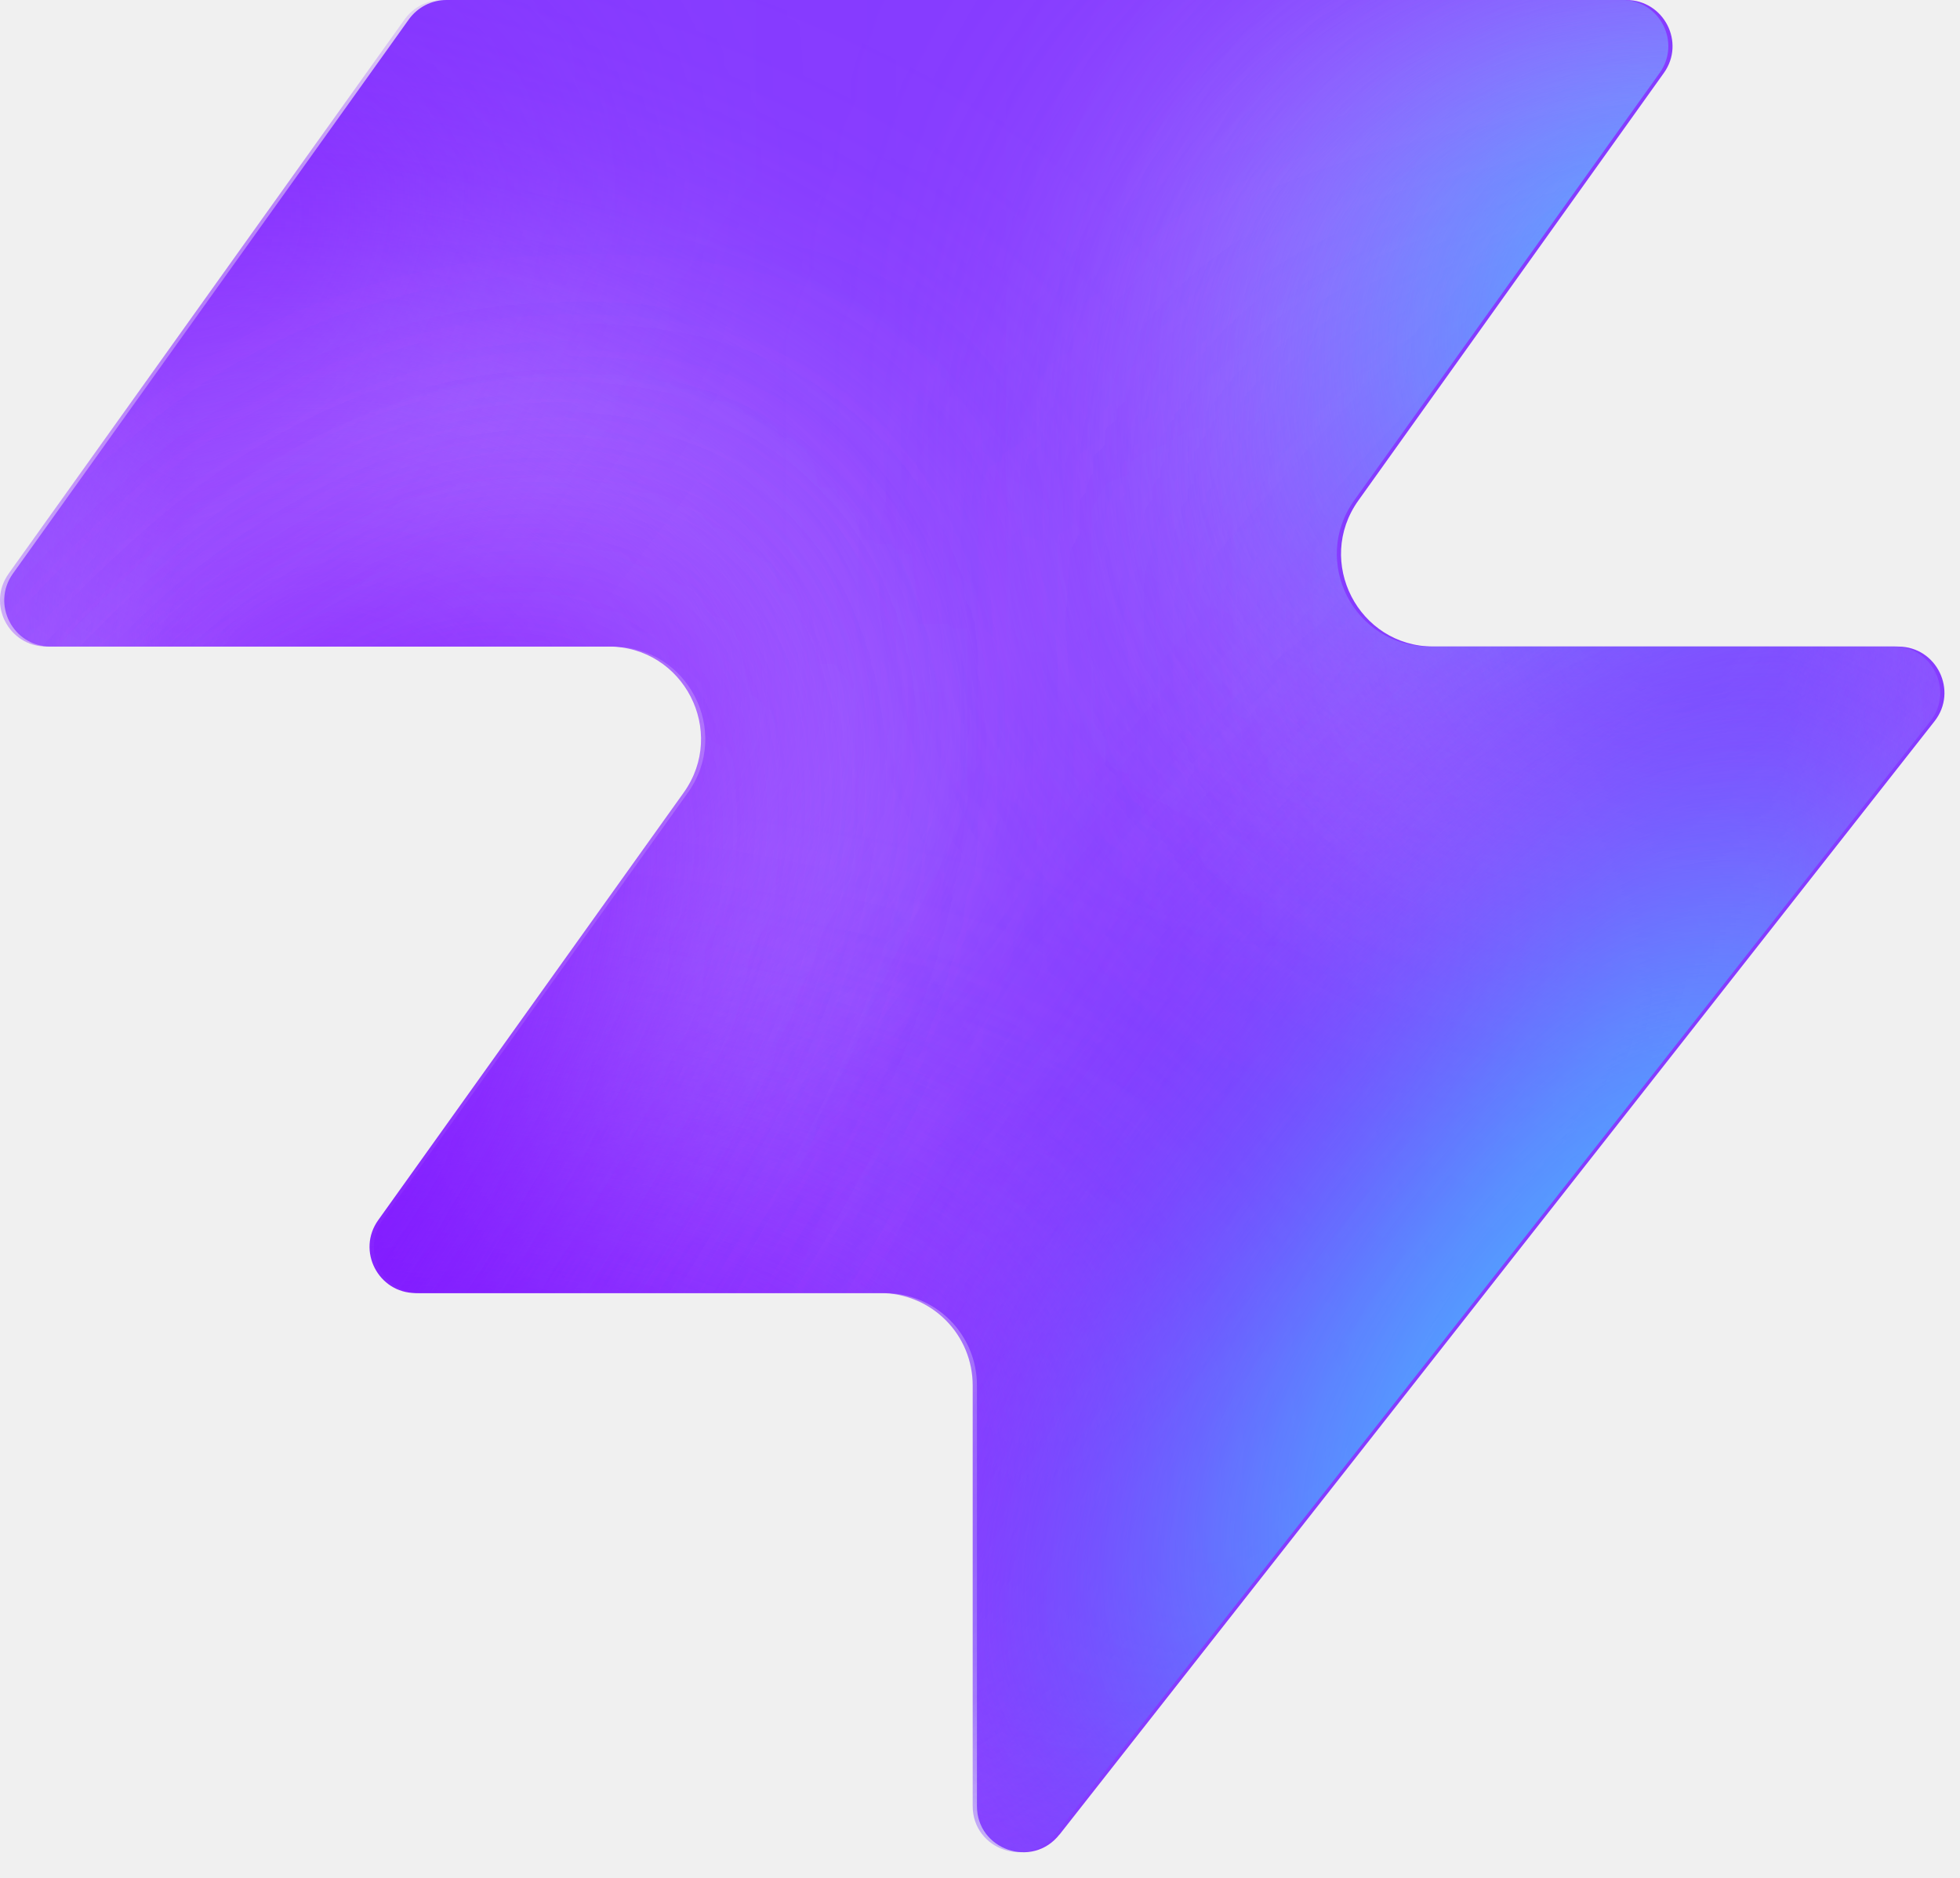
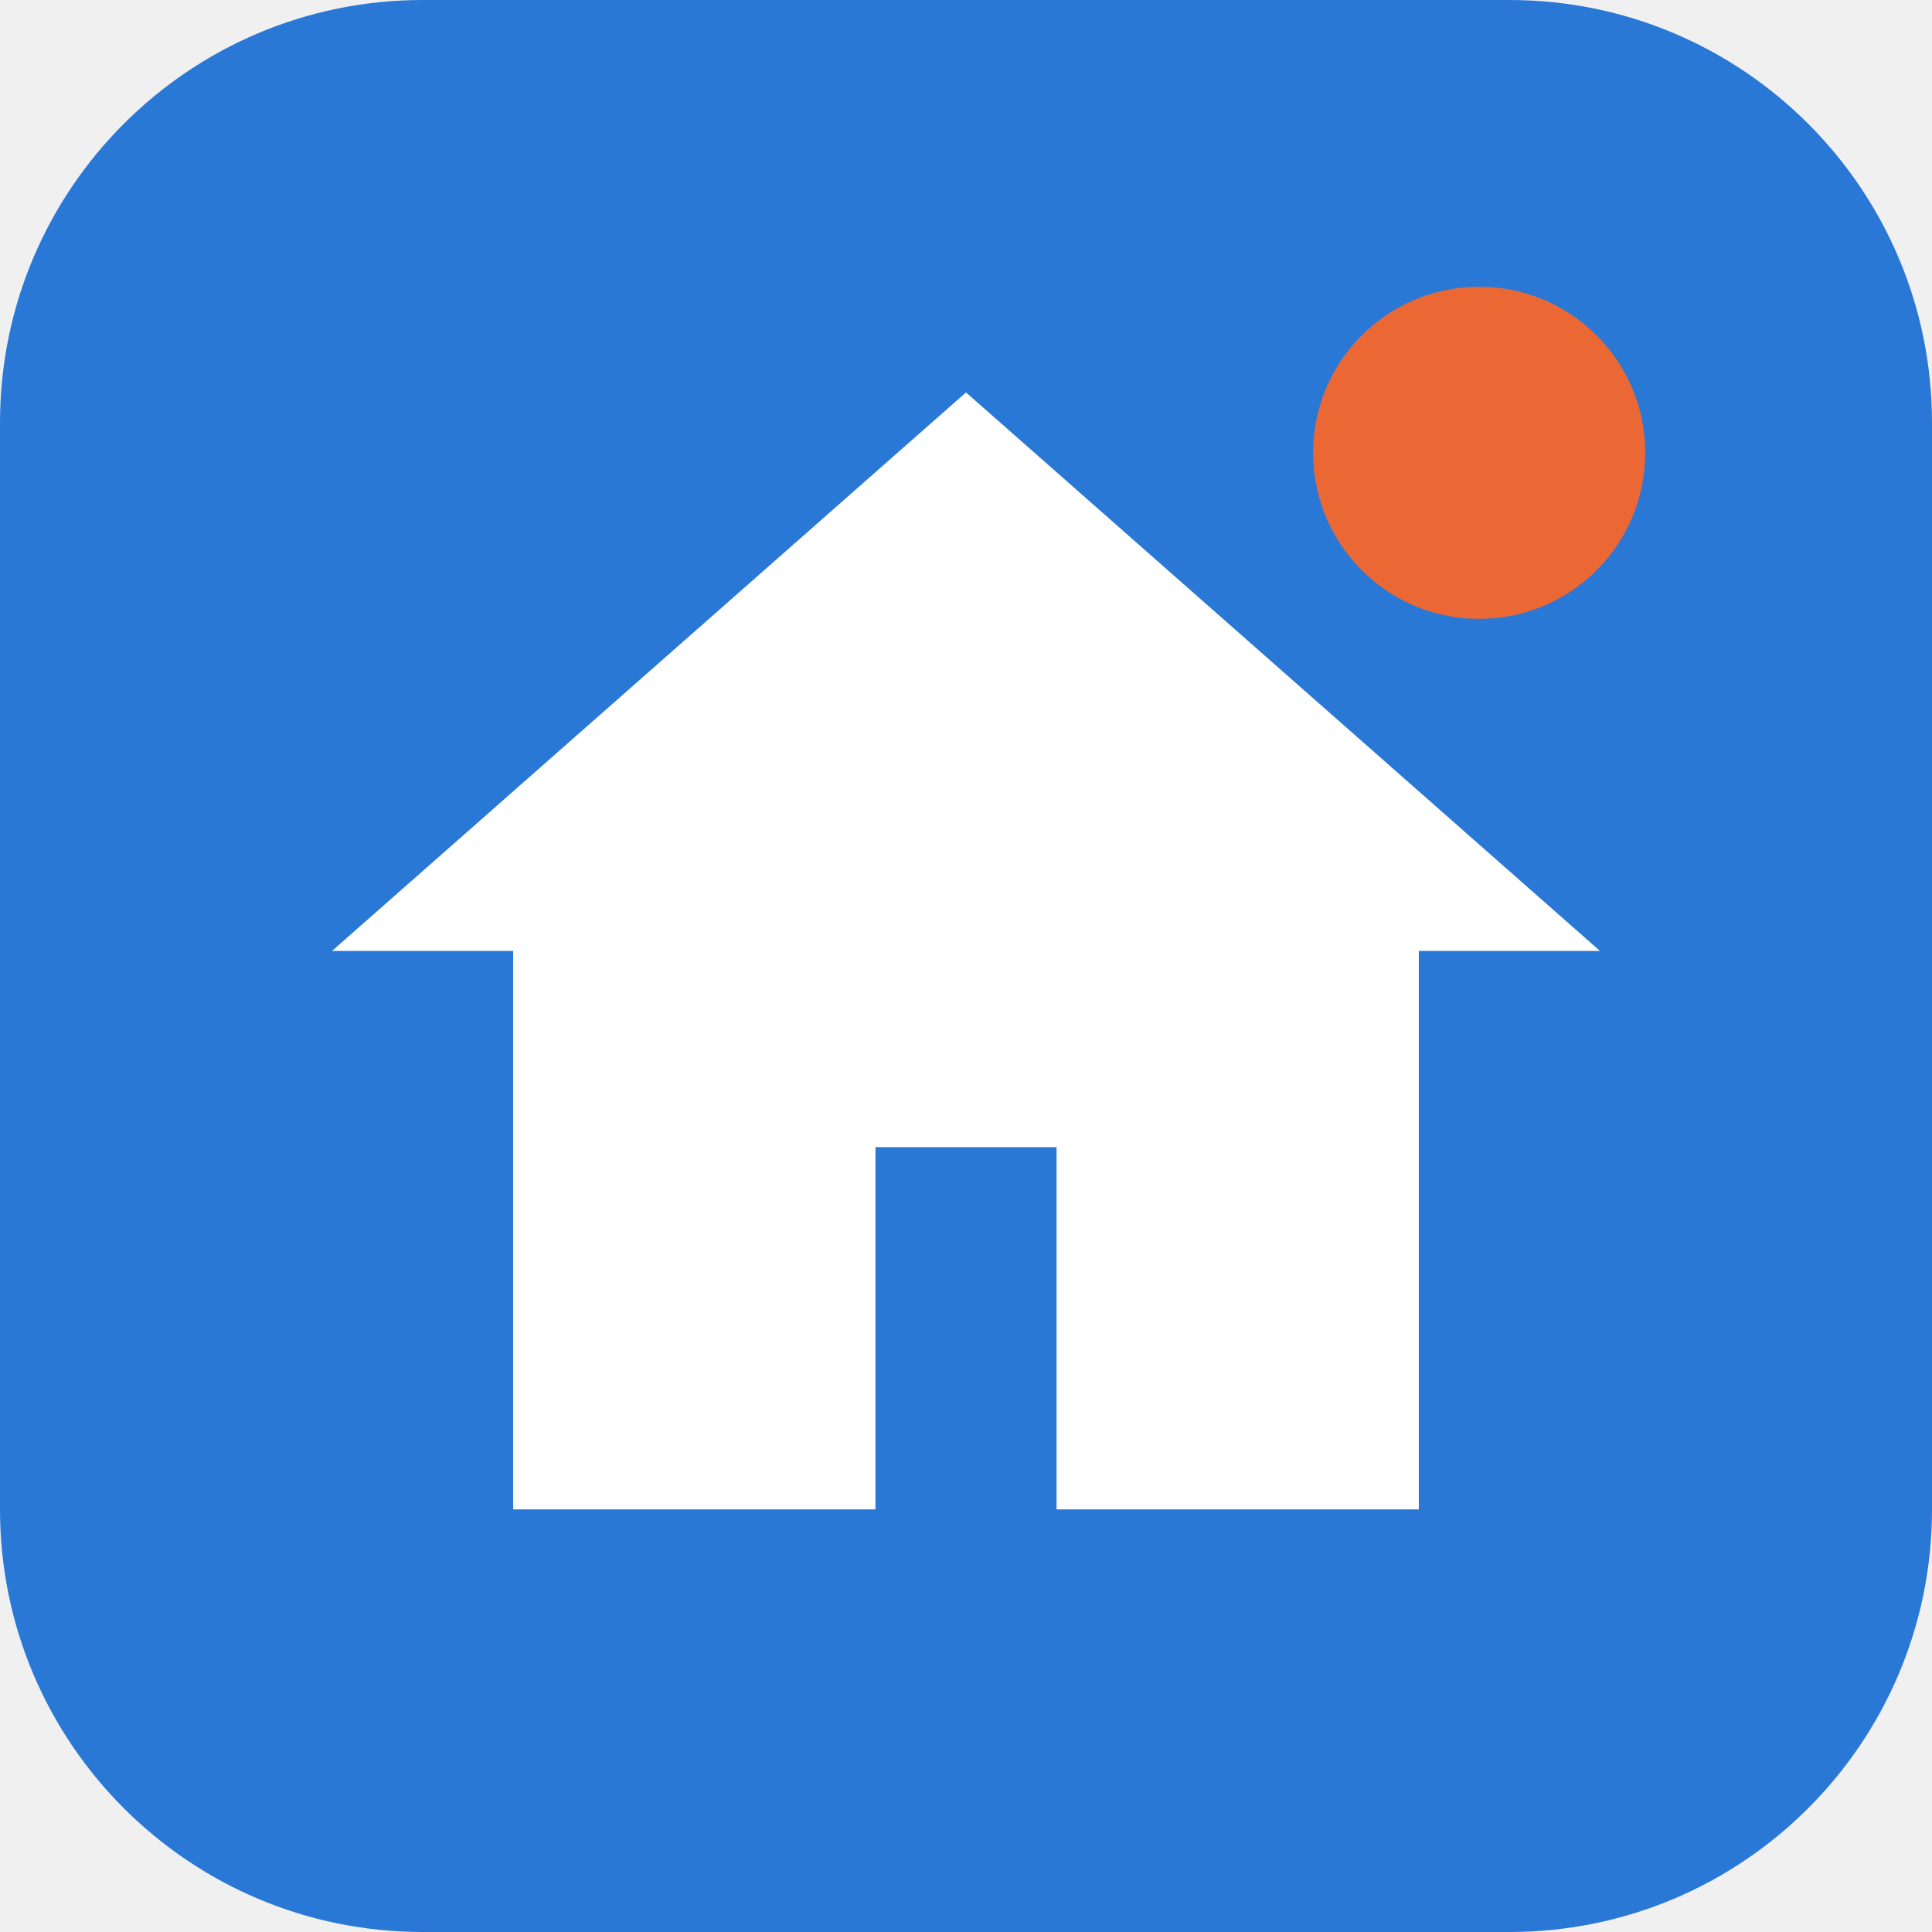
- <svg xmlns="http://www.w3.org/2000/svg" width="48" height="46" fill="none" viewBox="0 0 48 46">
-   <path fill="#863bff" d="M25.946 44.938c-.664.845-2.021.375-2.021-.698V33.937a2.26 2.26 0 0 0-2.262-2.262H10.287c-.92 0-1.456-1.04-.92-1.788l7.48-10.471c1.07-1.497 0-3.578-1.842-3.578H1.237c-.92 0-1.456-1.04-.92-1.788L10.013.474c.214-.297.556-.474.92-.474h28.894c.92 0 1.456 1.04.92 1.788l-7.48 10.471c-1.07 1.498 0 3.579 1.842 3.579h11.377c.943 0 1.473 1.088.89 1.83L25.947 44.94z" style="fill:#863bff;fill:color(display-p3 .525 .23 1);fill-opacity:1" />
-   <mask id="a" width="48" height="46" x="0" y="0" maskUnits="userSpaceOnUse" style="mask-type:alpha">
-     <path fill="#000" d="M25.842 44.938c-.664.844-2.021.375-2.021-.698V33.937a2.26 2.26 0 0 0-2.262-2.262H10.183c-.92 0-1.456-1.04-.92-1.788l7.48-10.471c1.07-1.498 0-3.579-1.842-3.579H1.133c-.92 0-1.456-1.04-.92-1.787L9.91.473c.214-.297.556-.474.92-.474h28.894c.92 0 1.456 1.04.92 1.788l-7.48 10.471c-1.07 1.498 0 3.578 1.842 3.578h11.377c.943 0 1.473 1.088.89 1.832L25.843 44.94z" style="fill:#000;fill-opacity:1" />
-   </mask>
-   <g mask="url(#a)">
-     <g filter="url(#b)">
-       <ellipse cx="5.508" cy="14.704" fill="#ede6ff" rx="5.508" ry="14.704" style="fill:#ede6ff;fill:color(display-p3 .927 .903 1);fill-opacity:1" transform="matrix(.00324 1 1 -.00324 -4.47 31.516)" />
-     </g>
-     <g filter="url(#c)">
-       <ellipse cx="10.399" cy="29.851" fill="#ede6ff" rx="10.399" ry="29.851" style="fill:#ede6ff;fill:color(display-p3 .927 .903 1);fill-opacity:1" transform="matrix(.00324 1 1 -.00324 -39.328 7.883)" />
-     </g>
-     <g filter="url(#d)">
-       <ellipse cx="5.508" cy="30.487" fill="#7e14ff" rx="5.508" ry="30.487" style="fill:#7e14ff;fill:color(display-p3 .492 .077 1);fill-opacity:1" transform="rotate(89.814 -25.913 -14.639)scale(1 -1)" />
-     </g>
-     <g filter="url(#e)">
-       <ellipse cx="5.508" cy="30.599" fill="#7e14ff" rx="5.508" ry="30.599" style="fill:#7e14ff;fill:color(display-p3 .492 .077 1);fill-opacity:1" transform="rotate(89.814 -32.644 -3.334)scale(1 -1)" />
-     </g>
-     <g filter="url(#f)">
-       <ellipse cx="5.508" cy="30.599" fill="#7e14ff" rx="5.508" ry="30.599" style="fill:#7e14ff;fill:color(display-p3 .492 .077 1);fill-opacity:1" transform="matrix(.00324 1 1 -.00324 -34.34 30.47)" />
-     </g>
-     <g filter="url(#g)">
-       <ellipse cx="14.072" cy="22.078" fill="#ede6ff" rx="14.072" ry="22.078" style="fill:#ede6ff;fill:color(display-p3 .927 .903 1);fill-opacity:1" transform="rotate(93.35 24.506 48.493)scale(-1 1)" />
-     </g>
-     <g filter="url(#h)">
-       <ellipse cx="3.47" cy="21.501" fill="#7e14ff" rx="3.47" ry="21.501" style="fill:#7e14ff;fill:color(display-p3 .492 .077 1);fill-opacity:1" transform="rotate(89.009 28.708 47.59)scale(-1 1)" />
-     </g>
-     <g filter="url(#i)">
-       <ellipse cx="3.47" cy="21.501" fill="#7e14ff" rx="3.47" ry="21.501" style="fill:#7e14ff;fill:color(display-p3 .492 .077 1);fill-opacity:1" transform="rotate(89.009 28.708 47.59)scale(-1 1)" />
-     </g>
-     <g filter="url(#j)">
-       <ellipse cx=".387" cy="8.972" fill="#7e14ff" rx="4.407" ry="29.108" style="fill:#7e14ff;fill:color(display-p3 .492 .077 1);fill-opacity:1" transform="rotate(39.51 .387 8.972)" />
-     </g>
-     <g filter="url(#k)">
-       <ellipse cx="47.523" cy="-6.092" fill="#7e14ff" rx="4.407" ry="29.108" style="fill:#7e14ff;fill:color(display-p3 .492 .077 1);fill-opacity:1" transform="rotate(37.892 47.523 -6.092)" />
-     </g>
-     <g filter="url(#l)">
-       <ellipse cx="41.412" cy="6.333" fill="#47bfff" rx="5.971" ry="9.665" style="fill:#47bfff;fill:color(display-p3 .28 .748 1);fill-opacity:1" transform="rotate(37.892 41.412 6.333)" />
-     </g>
-     <g filter="url(#m)">
-       <ellipse cx="-1.879" cy="38.332" fill="#7e14ff" rx="4.407" ry="29.108" style="fill:#7e14ff;fill:color(display-p3 .492 .077 1);fill-opacity:1" transform="rotate(37.892 -1.88 38.332)" />
-     </g>
-     <g filter="url(#n)">
-       <ellipse cx="-1.879" cy="38.332" fill="#7e14ff" rx="4.407" ry="29.108" style="fill:#7e14ff;fill:color(display-p3 .492 .077 1);fill-opacity:1" transform="rotate(37.892 -1.88 38.332)" />
-     </g>
-     <g filter="url(#o)">
-       <ellipse cx="35.651" cy="29.907" fill="#7e14ff" rx="4.407" ry="29.108" style="fill:#7e14ff;fill:color(display-p3 .492 .077 1);fill-opacity:1" transform="rotate(37.892 35.651 29.907)" />
-     </g>
-     <g filter="url(#p)">
-       <ellipse cx="38.418" cy="32.4" fill="#47bfff" rx="5.971" ry="15.297" style="fill:#47bfff;fill:color(display-p3 .28 .748 1);fill-opacity:1" transform="rotate(37.892 38.418 32.4)" />
-     </g>
-   </g>
-   <defs>
-     <filter id="b" width="60.045" height="41.654" x="-19.77" y="16.149" color-interpolation-filters="sRGB" filterUnits="userSpaceOnUse">
-       <feFlood flood-opacity="0" result="BackgroundImageFix" />
-       <feBlend in="SourceGraphic" in2="BackgroundImageFix" result="shape" />
-       <feGaussianBlur result="effect1_foregroundBlur_2002_17158" stdDeviation="7.659" />
-     </filter>
-     <filter id="c" width="90.34" height="51.437" x="-54.613" y="-7.533" color-interpolation-filters="sRGB" filterUnits="userSpaceOnUse">
-       <feFlood flood-opacity="0" result="BackgroundImageFix" />
-       <feBlend in="SourceGraphic" in2="BackgroundImageFix" result="shape" />
-       <feGaussianBlur result="effect1_foregroundBlur_2002_17158" stdDeviation="7.659" />
-     </filter>
-     <filter id="d" width="79.355" height="29.4" x="-49.64" y="2.03" color-interpolation-filters="sRGB" filterUnits="userSpaceOnUse">
-       <feFlood flood-opacity="0" result="BackgroundImageFix" />
-       <feBlend in="SourceGraphic" in2="BackgroundImageFix" result="shape" />
-       <feGaussianBlur result="effect1_foregroundBlur_2002_17158" stdDeviation="4.596" />
-     </filter>
-     <filter id="e" width="79.579" height="29.4" x="-45.045" y="20.029" color-interpolation-filters="sRGB" filterUnits="userSpaceOnUse">
-       <feFlood flood-opacity="0" result="BackgroundImageFix" />
-       <feBlend in="SourceGraphic" in2="BackgroundImageFix" result="shape" />
-       <feGaussianBlur result="effect1_foregroundBlur_2002_17158" stdDeviation="4.596" />
-     </filter>
-     <filter id="f" width="79.579" height="29.4" x="-43.513" y="21.178" color-interpolation-filters="sRGB" filterUnits="userSpaceOnUse">
-       <feFlood flood-opacity="0" result="BackgroundImageFix" />
-       <feBlend in="SourceGraphic" in2="BackgroundImageFix" result="shape" />
-       <feGaussianBlur result="effect1_foregroundBlur_2002_17158" stdDeviation="4.596" />
-     </filter>
-     <filter id="g" width="74.749" height="58.852" x="15.756" y="-17.901" color-interpolation-filters="sRGB" filterUnits="userSpaceOnUse">
-       <feFlood flood-opacity="0" result="BackgroundImageFix" />
-       <feBlend in="SourceGraphic" in2="BackgroundImageFix" result="shape" />
-       <feGaussianBlur result="effect1_foregroundBlur_2002_17158" stdDeviation="7.659" />
-     </filter>
-     <filter id="h" width="61.377" height="25.362" x="23.548" y="2.284" color-interpolation-filters="sRGB" filterUnits="userSpaceOnUse">
-       <feFlood flood-opacity="0" result="BackgroundImageFix" />
-       <feBlend in="SourceGraphic" in2="BackgroundImageFix" result="shape" />
-       <feGaussianBlur result="effect1_foregroundBlur_2002_17158" stdDeviation="4.596" />
-     </filter>
-     <filter id="i" width="61.377" height="25.362" x="23.548" y="2.284" color-interpolation-filters="sRGB" filterUnits="userSpaceOnUse">
-       <feFlood flood-opacity="0" result="BackgroundImageFix" />
-       <feBlend in="SourceGraphic" in2="BackgroundImageFix" result="shape" />
-       <feGaussianBlur result="effect1_foregroundBlur_2002_17158" stdDeviation="4.596" />
-     </filter>
-     <filter id="j" width="56.045" height="63.649" x="-27.636" y="-22.853" color-interpolation-filters="sRGB" filterUnits="userSpaceOnUse">
-       <feFlood flood-opacity="0" result="BackgroundImageFix" />
-       <feBlend in="SourceGraphic" in2="BackgroundImageFix" result="shape" />
-       <feGaussianBlur result="effect1_foregroundBlur_2002_17158" stdDeviation="4.596" />
-     </filter>
-     <filter id="k" width="54.814" height="64.646" x="20.116" y="-38.415" color-interpolation-filters="sRGB" filterUnits="userSpaceOnUse">
-       <feFlood flood-opacity="0" result="BackgroundImageFix" />
-       <feBlend in="SourceGraphic" in2="BackgroundImageFix" result="shape" />
-       <feGaussianBlur result="effect1_foregroundBlur_2002_17158" stdDeviation="4.596" />
-     </filter>
-     <filter id="l" width="33.541" height="35.313" x="24.641" y="-11.323" color-interpolation-filters="sRGB" filterUnits="userSpaceOnUse">
-       <feFlood flood-opacity="0" result="BackgroundImageFix" />
-       <feBlend in="SourceGraphic" in2="BackgroundImageFix" result="shape" />
-       <feGaussianBlur result="effect1_foregroundBlur_2002_17158" stdDeviation="4.596" />
-     </filter>
-     <filter id="m" width="54.814" height="64.646" x="-29.286" y="6.009" color-interpolation-filters="sRGB" filterUnits="userSpaceOnUse">
-       <feFlood flood-opacity="0" result="BackgroundImageFix" />
-       <feBlend in="SourceGraphic" in2="BackgroundImageFix" result="shape" />
-       <feGaussianBlur result="effect1_foregroundBlur_2002_17158" stdDeviation="4.596" />
-     </filter>
-     <filter id="n" width="54.814" height="64.646" x="-29.286" y="6.009" color-interpolation-filters="sRGB" filterUnits="userSpaceOnUse">
-       <feFlood flood-opacity="0" result="BackgroundImageFix" />
-       <feBlend in="SourceGraphic" in2="BackgroundImageFix" result="shape" />
-       <feGaussianBlur result="effect1_foregroundBlur_2002_17158" stdDeviation="4.596" />
-     </filter>
-     <filter id="o" width="54.814" height="64.646" x="8.244" y="-2.416" color-interpolation-filters="sRGB" filterUnits="userSpaceOnUse">
-       <feFlood flood-opacity="0" result="BackgroundImageFix" />
-       <feBlend in="SourceGraphic" in2="BackgroundImageFix" result="shape" />
-       <feGaussianBlur result="effect1_foregroundBlur_2002_17158" stdDeviation="4.596" />
-     </filter>
-     <filter id="p" width="39.409" height="43.623" x="18.713" y="10.588" color-interpolation-filters="sRGB" filterUnits="userSpaceOnUse">
-       <feFlood flood-opacity="0" result="BackgroundImageFix" />
-       <feBlend in="SourceGraphic" in2="BackgroundImageFix" result="shape" />
-       <feGaussianBlur result="effect1_foregroundBlur_2002_17158" stdDeviation="4.596" />
-     </filter>
-   </defs>
+ <svg xmlns="http://www.w3.org/2000/svg" viewBox="0 0 64 64">
+   <rect width="64" height="64" rx="14" fill="#2a78d6" />
+   <path d="M32 13 11 31.5h6V50h12V38h6v12h12V31.5h6z" fill="#fff" />
+   <circle cx="49" cy="15" r="7" fill="#eb6834" stroke="#2a78d6" stroke-width="3" />
</svg>
